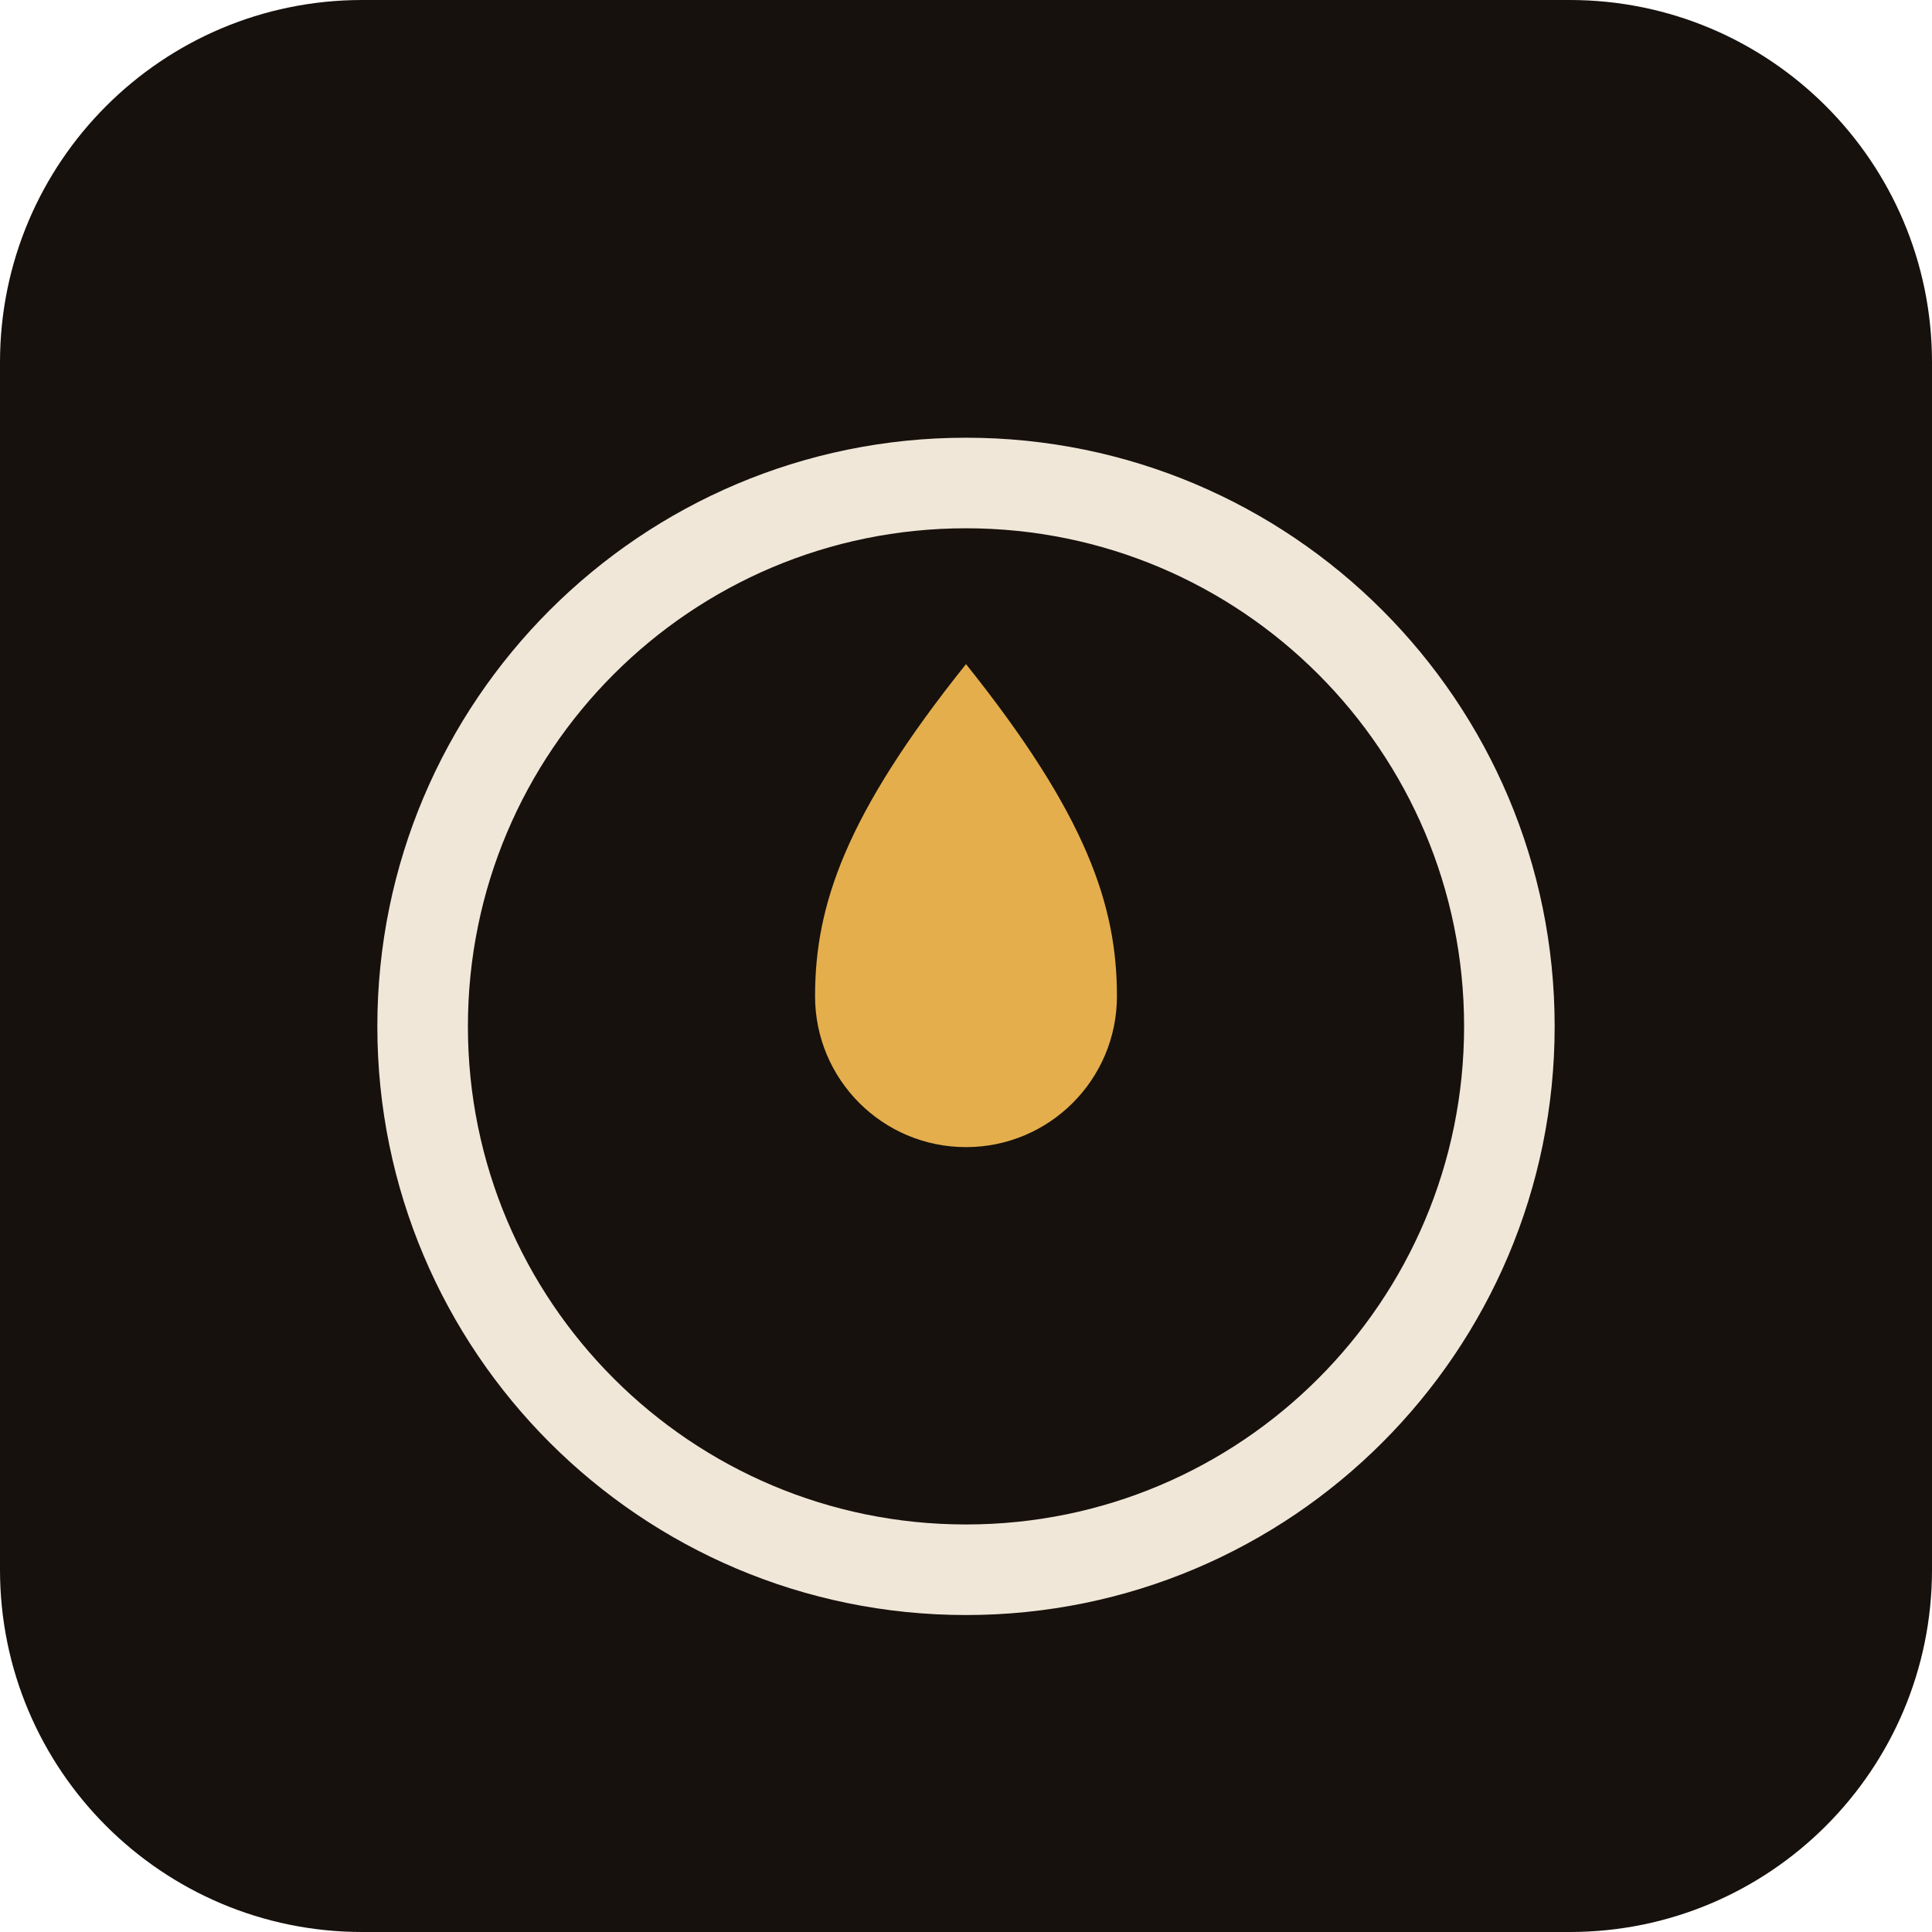
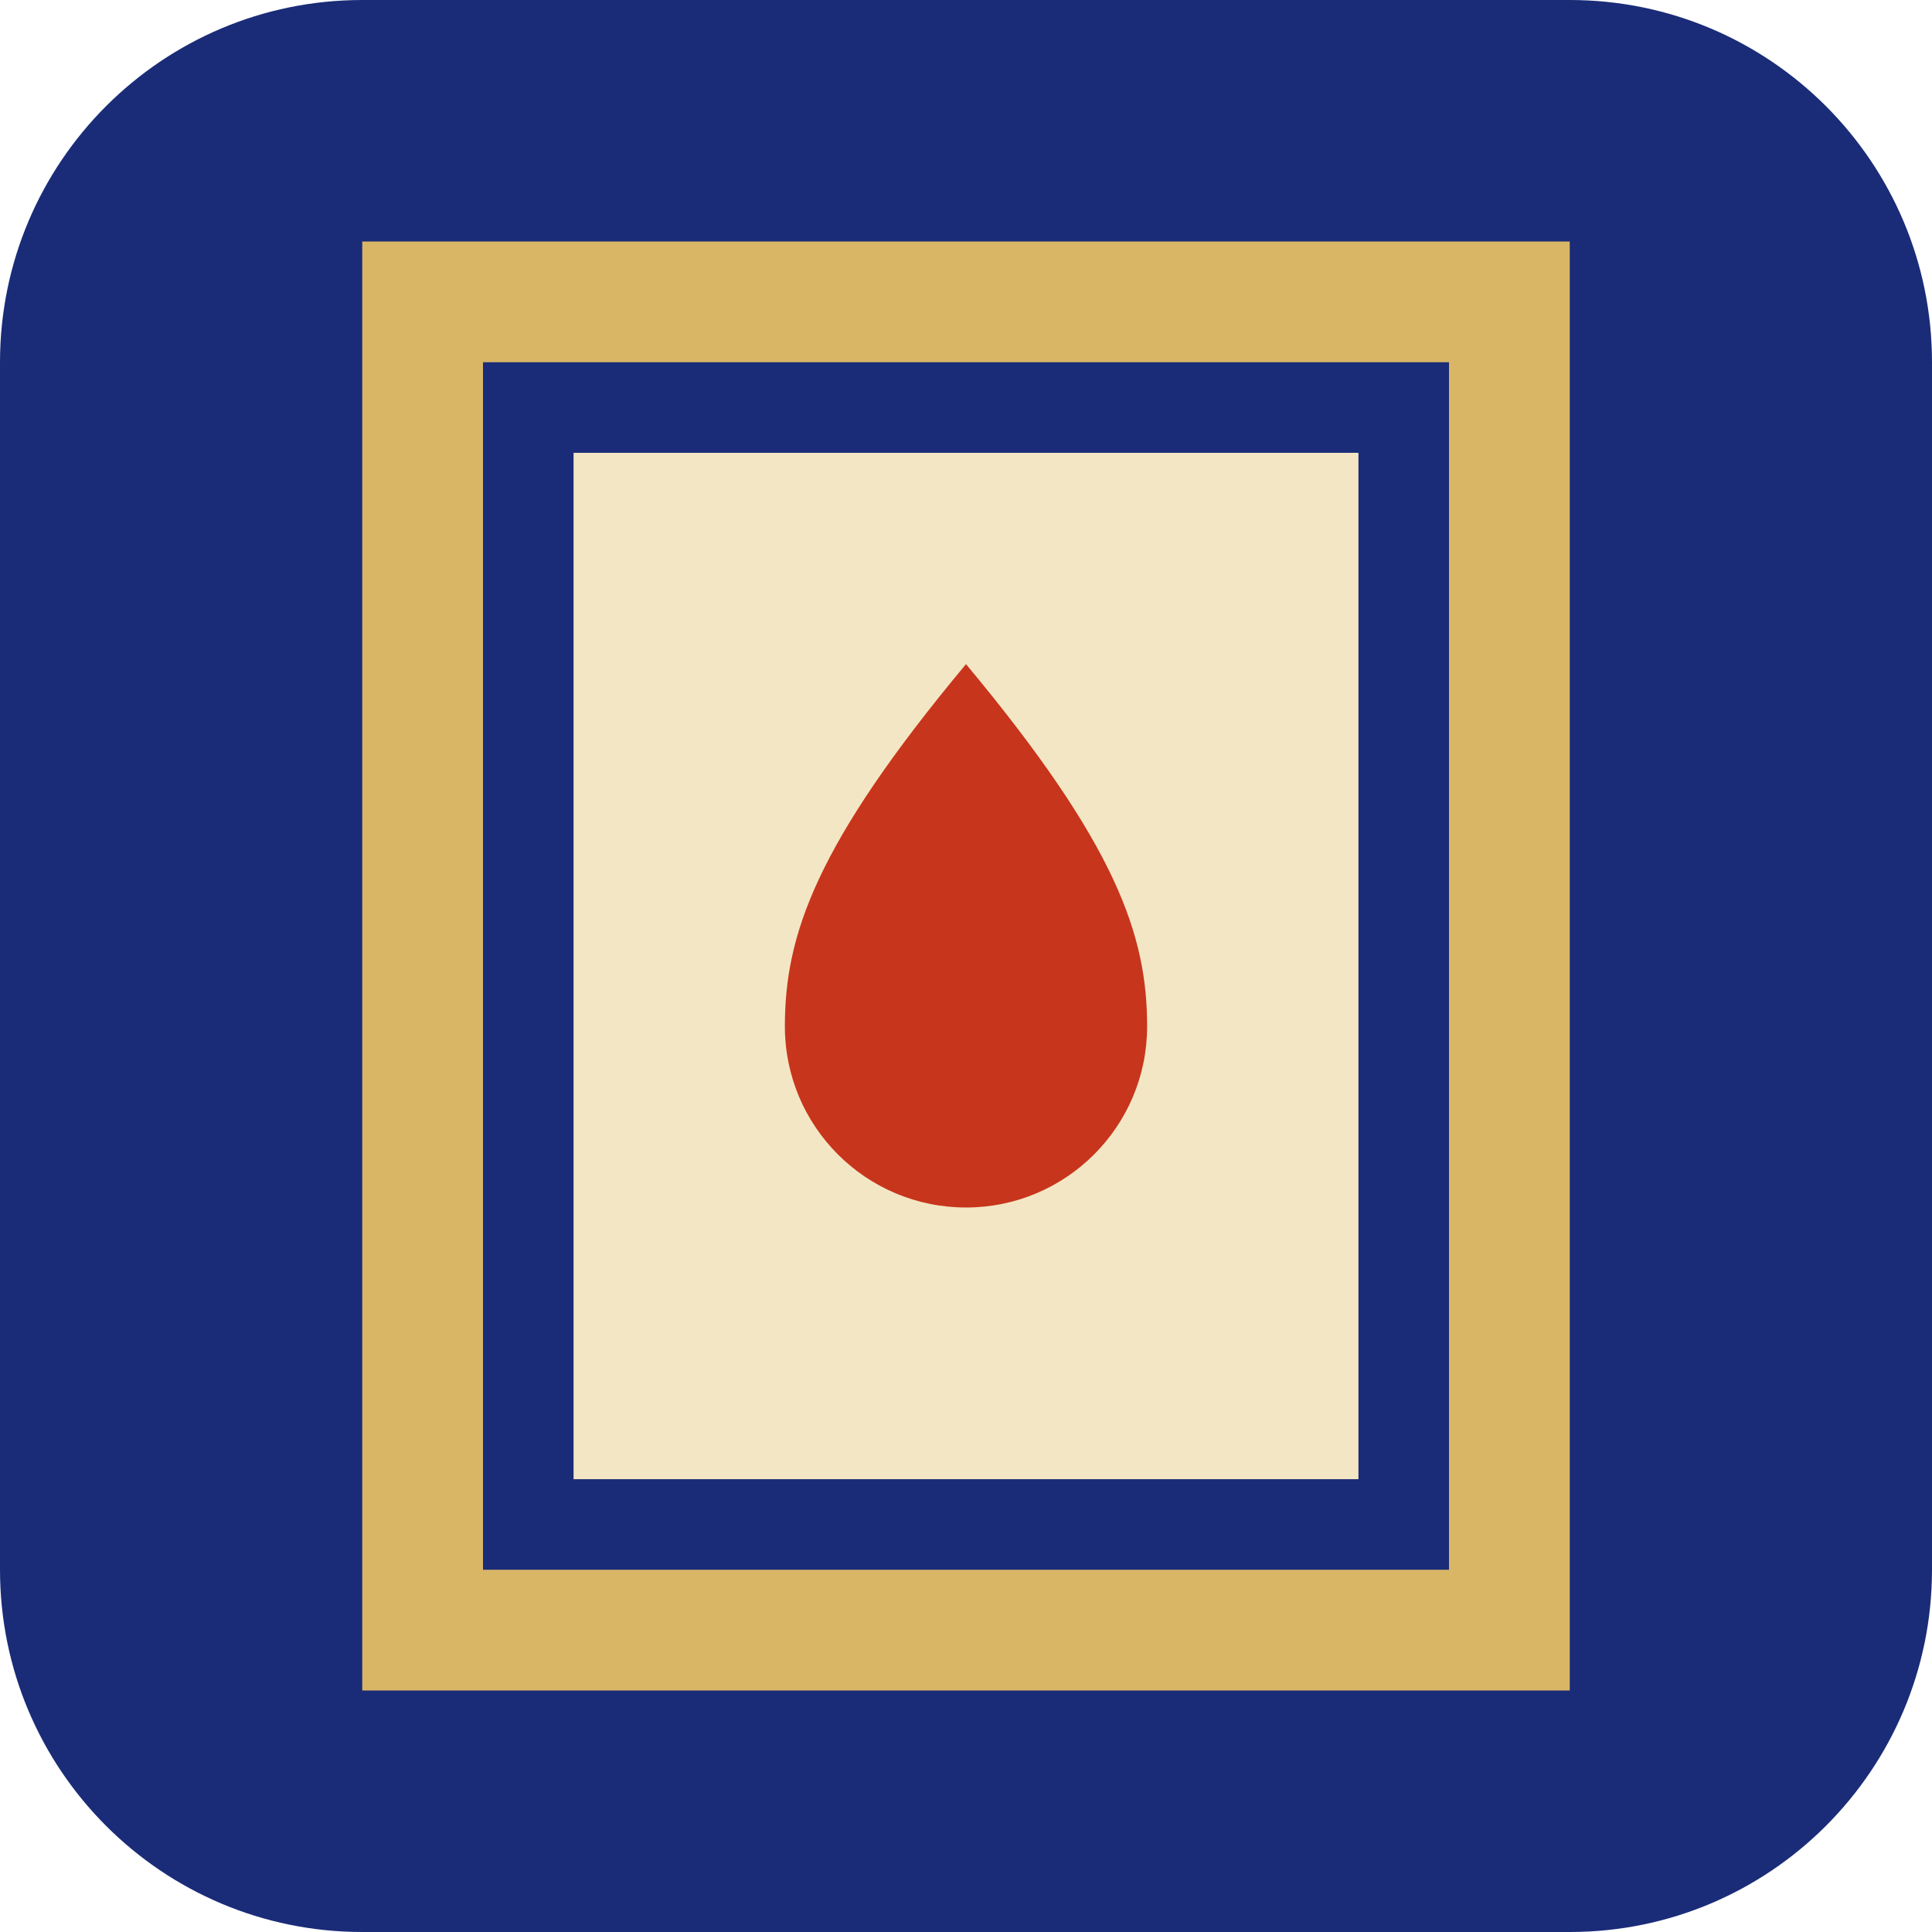
<svg xmlns="http://www.w3.org/2000/svg" viewBox="0 0 64 64">
-   <rect width="64" height="64" rx="12" fill="#16110D" />
-   <circle cx="32" cy="34" r="18" fill="none" stroke="#F0E7D8" stroke-width="3" />
-   <path d="M32 22c4 5 5 8 5 11a5 5 0 0 1-10 0c0-3 1-6 5-11z" fill="#E5AE4C" />
+   <rect width="64" height="64" rx="12" fill="#1A2C78" />
+   <rect x="14" y="10" width="36" height="44" fill="none" stroke="#D9B566" stroke-width="4" />
+   <rect x="19" y="15" width="26" height="34" fill="#F3E6C4" />
+   <path d="M32 22c5 6 6 9 6 12a6 6 0 0 1-12 0c0-3 1-6 6-12z" fill="#C7351C" />
</svg>
